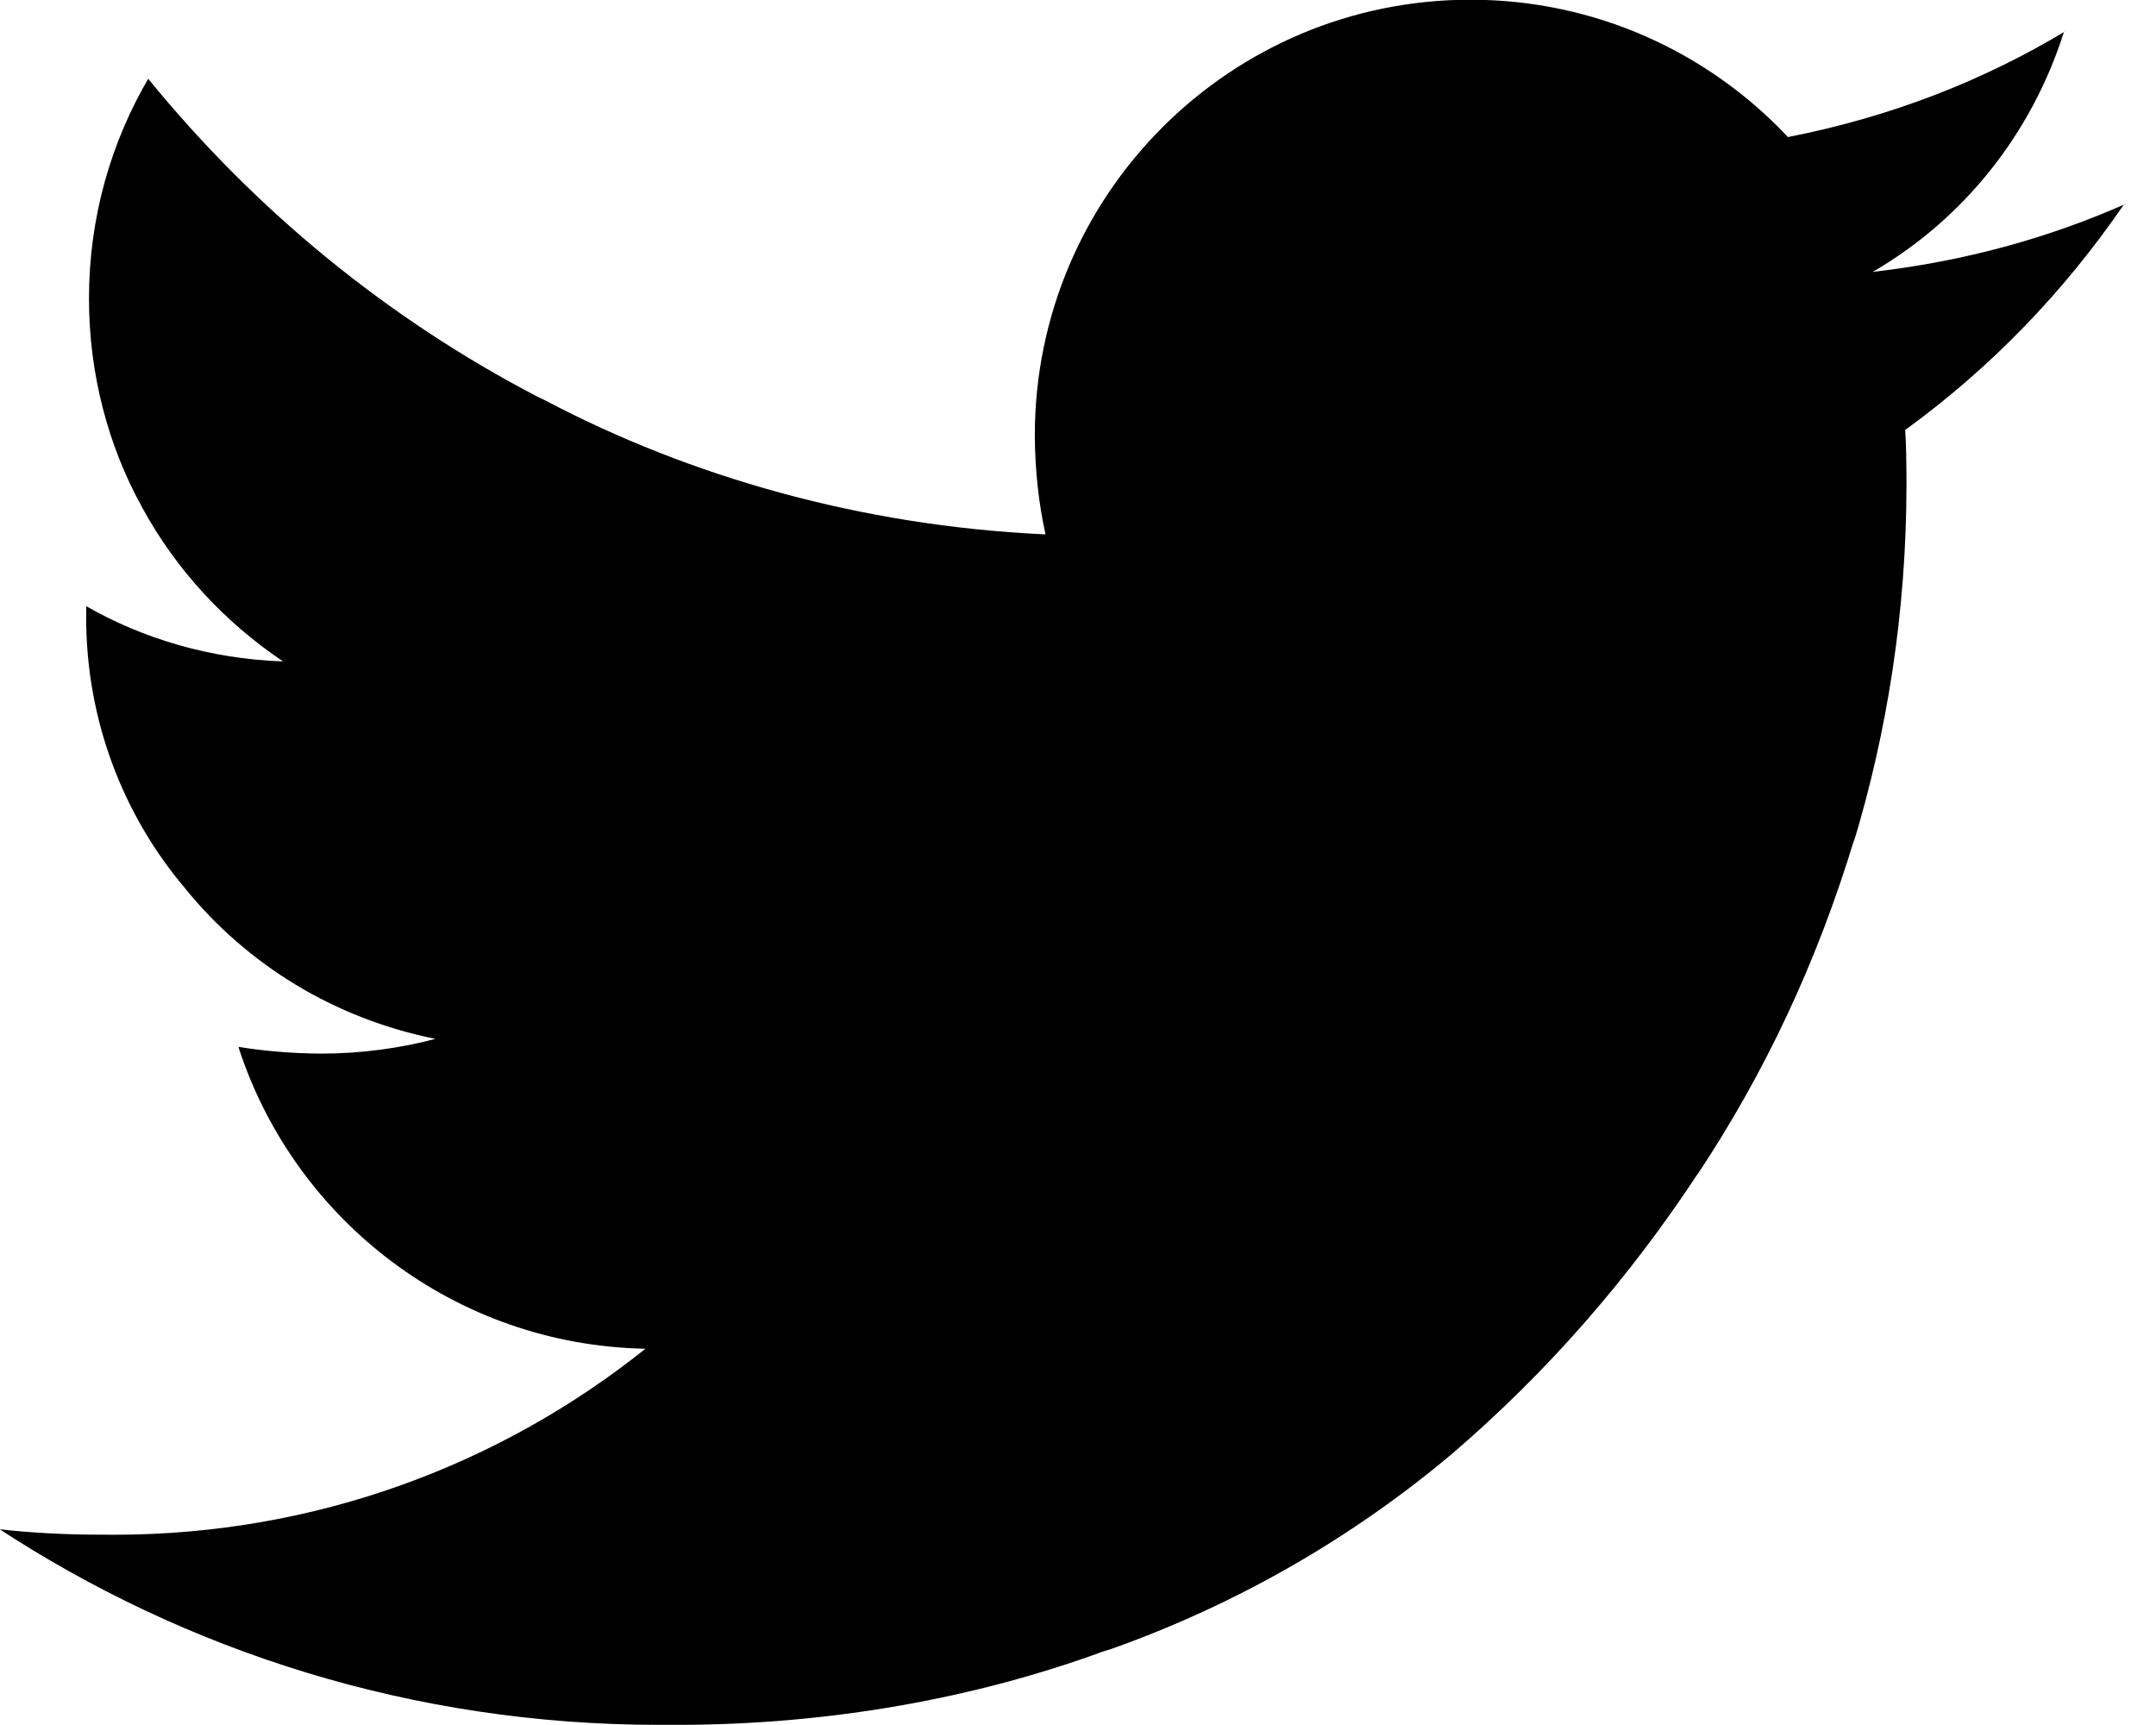
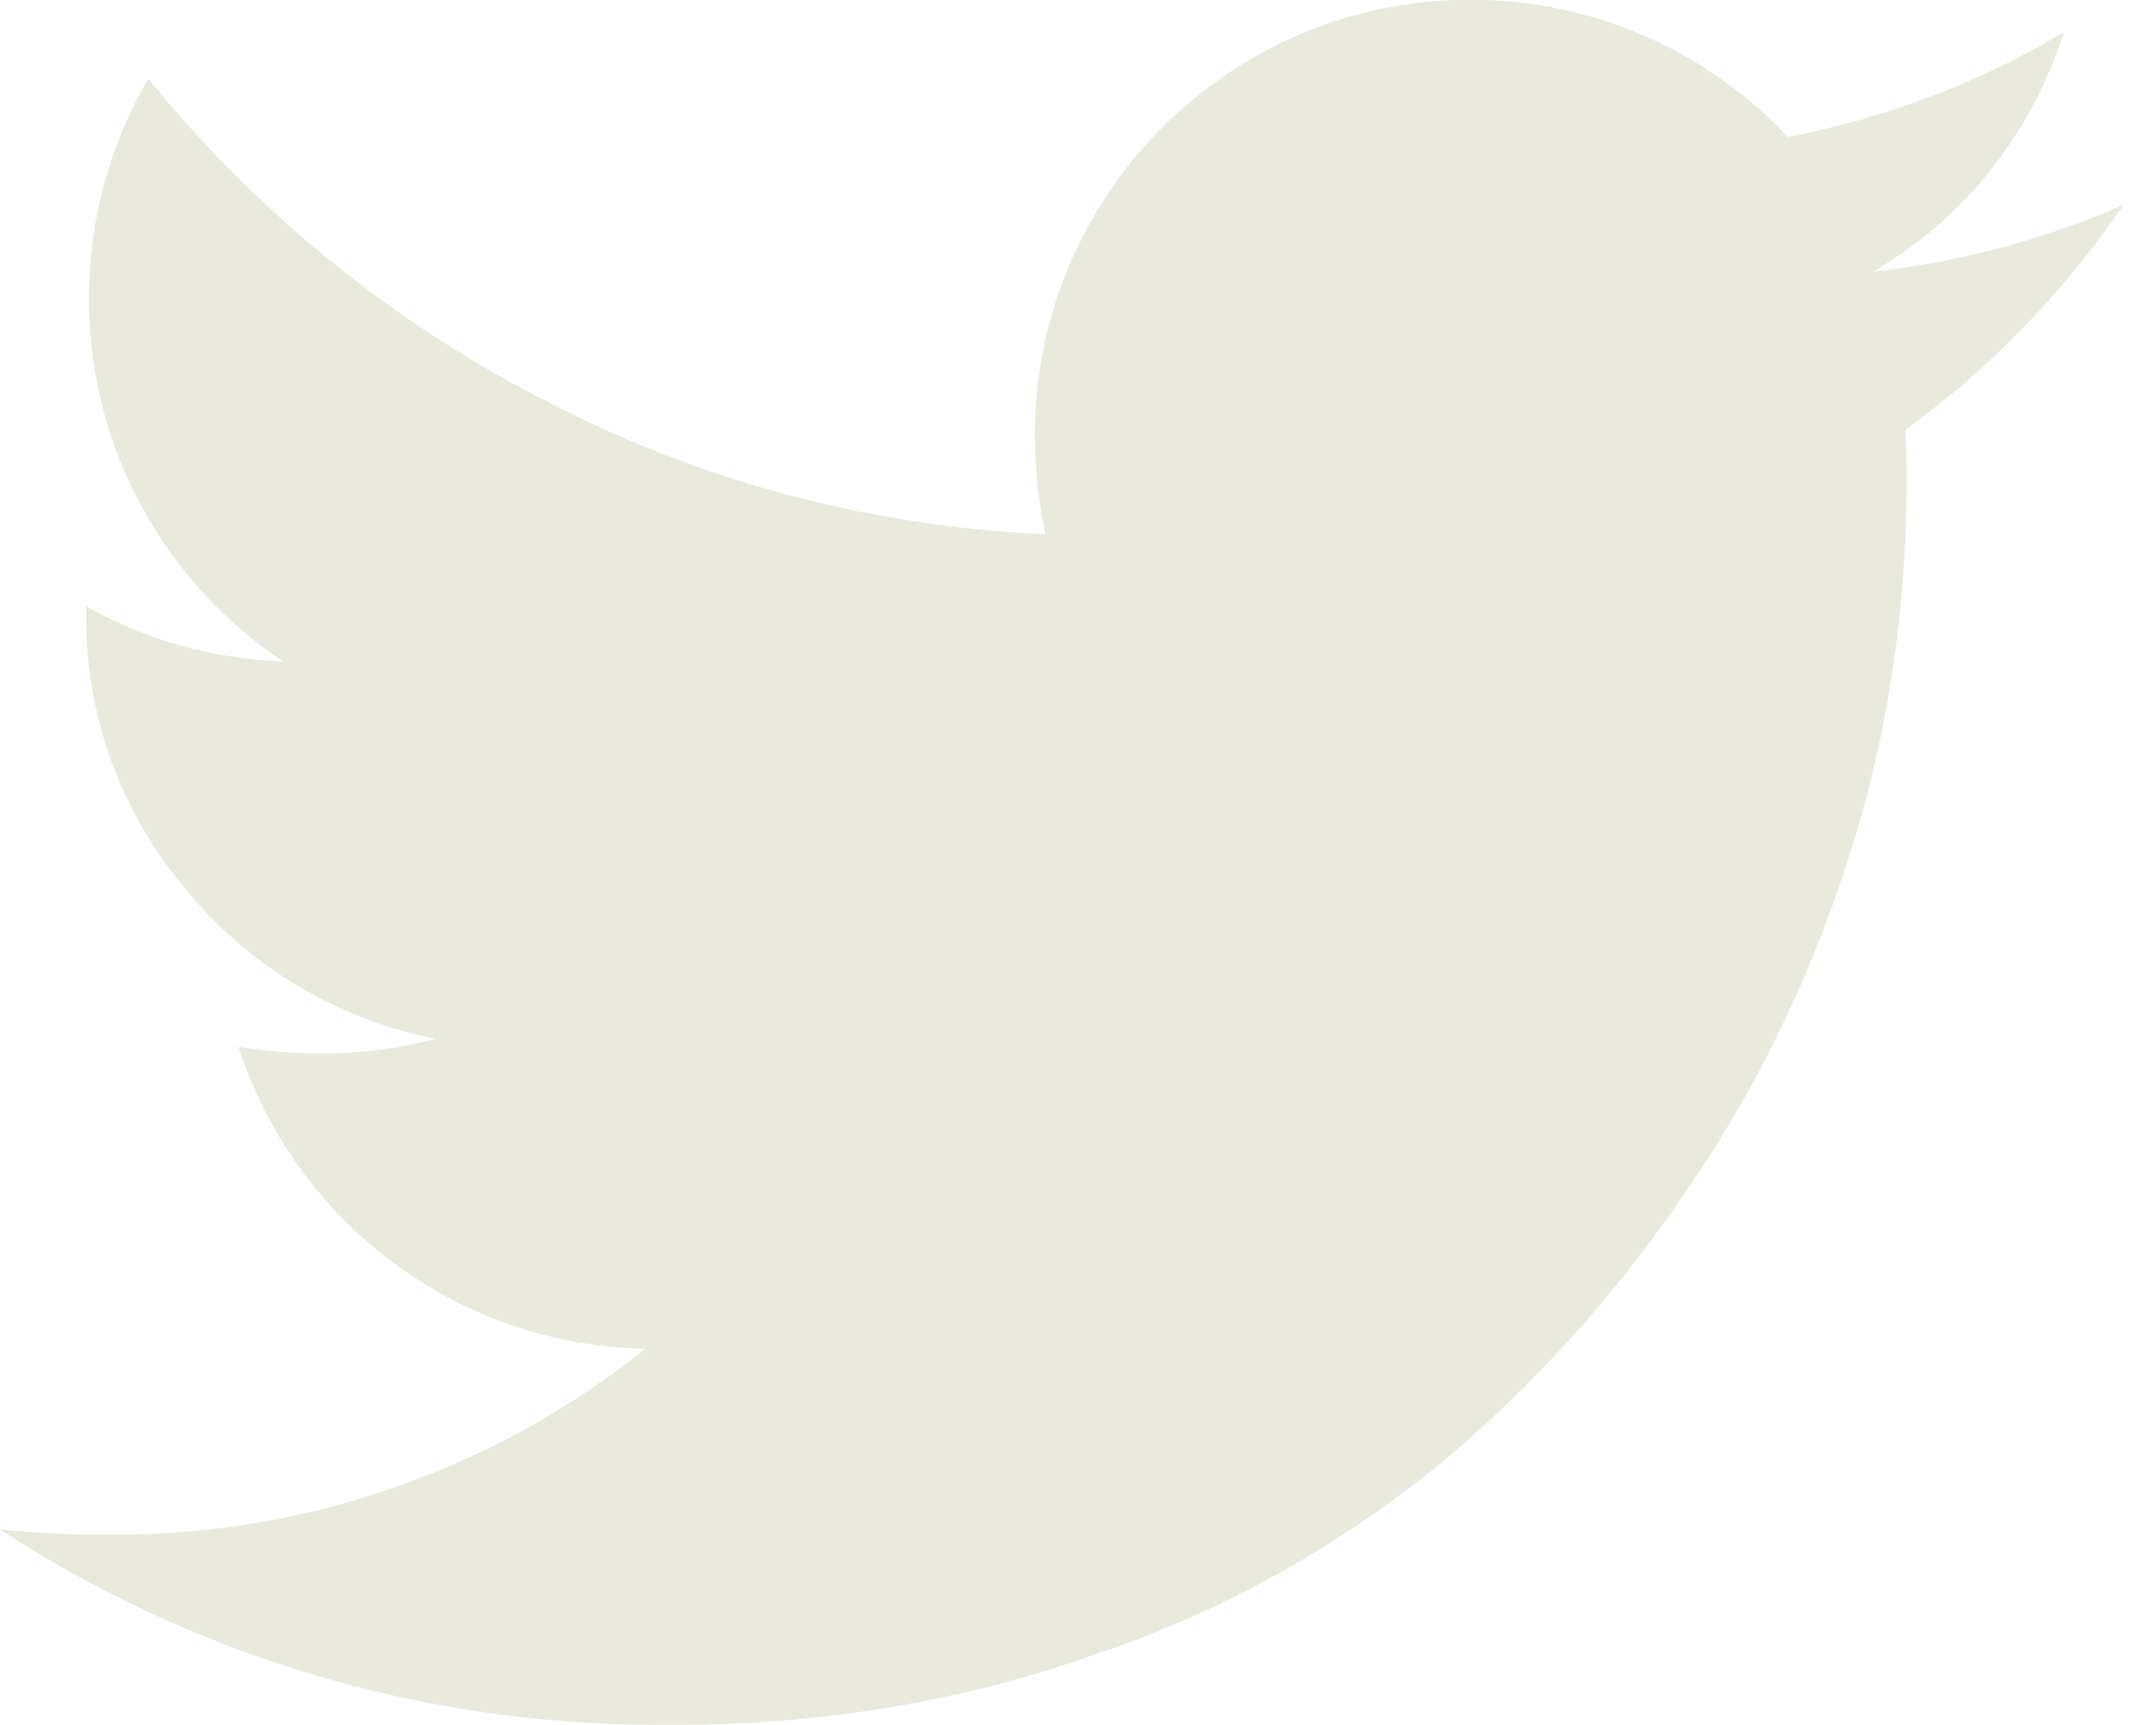
<svg xmlns="http://www.w3.org/2000/svg" viewBox="0 0 30 24" width="30px" height="24px">
-   <path d="m29.55 2.85c-.841 1.224-1.848 2.26-3.004 3.106l-.036.025q.018.262.018.787c-.004 1.736-.264 3.41-.745 4.987l.032-.122c-.534 1.773-1.272 3.32-2.206 4.724l.04-.065c-.989 1.509-2.132 2.808-3.435 3.927l-.024.02c-1.372 1.153-2.978 2.083-4.73 2.704l-.108.033c-1.765.648-3.803 1.022-5.928 1.022-.045 0-.09 0-.134 0h.007c-.038 0-.082 0-.127 0-3.41 0-6.584-1.015-9.234-2.76l.063.039c.419.048.904.075 1.396.075h.07-.004c.037 0 .082.001.126.001 2.807 0 5.386-.975 7.417-2.606l-.023.018c-2.639-.05-4.861-1.777-5.65-4.157l-.012-.043c.342.057.738.091 1.141.094h.003c.567 0 1.116-.075 1.637-.216l-.044.01c-1.412-.284-2.615-1.034-3.47-2.08l-.008-.011c-.858-1.011-1.379-2.331-1.379-3.773 0-.028 0-.056.001-.084v.004-.075c.788.452 1.726.732 2.727.768h.011c-.822-.553-1.487-1.279-1.953-2.129l-.016-.031c-.46-.835-.731-1.83-.731-2.889 0-1.126.306-2.18.84-3.084l-.015.028c1.5 1.839 3.337 3.341 5.425 4.427l.095.045c2.022 1.067 4.402 1.743 6.927 1.864l.038.001c-.093-.415-.147-.892-.149-1.382v-.001c.004-3.345 2.717-6.055 6.062-6.055 1.74 0 3.309.733 4.415 1.908l.003.003c1.448-.284 2.735-.792 3.893-1.492l-.053.03c-.455 1.431-1.4 2.596-2.635 3.323l-.028.015c1.294-.148 2.475-.479 3.569-.967l-.077.031z" />
+   <path fill="hsla(60, 21%, 89%, 1)" d="m29.55 2.85c-.841 1.224-1.848 2.26-3.004 3.106l-.036.025q.018.262.018.787c-.004 1.736-.264 3.41-.745 4.987l.032-.122c-.534 1.773-1.272 3.32-2.206 4.724l.04-.065c-.989 1.509-2.132 2.808-3.435 3.927l-.024.02c-1.372 1.153-2.978 2.083-4.73 2.704l-.108.033c-1.765.648-3.803 1.022-5.928 1.022-.045 0-.09 0-.134 0h.007c-.038 0-.082 0-.127 0-3.41 0-6.584-1.015-9.234-2.76l.063.039c.419.048.904.075 1.396.075h.07-.004c.037 0 .082.001.126.001 2.807 0 5.386-.975 7.417-2.606l-.023.018c-2.639-.05-4.861-1.777-5.65-4.157l-.012-.043c.342.057.738.091 1.141.094h.003c.567 0 1.116-.075 1.637-.216l-.044.01c-1.412-.284-2.615-1.034-3.47-2.08l-.008-.011c-.858-1.011-1.379-2.331-1.379-3.773 0-.028 0-.056.001-.084v.004-.075c.788.452 1.726.732 2.727.768h.011c-.822-.553-1.487-1.279-1.953-2.129l-.016-.031c-.46-.835-.731-1.83-.731-2.889 0-1.126.306-2.18.84-3.084l-.015.028c1.5 1.839 3.337 3.341 5.425 4.427l.095.045c2.022 1.067 4.402 1.743 6.927 1.864l.038.001c-.093-.415-.147-.892-.149-1.382v-.001c.004-3.345 2.717-6.055 6.062-6.055 1.74 0 3.309.733 4.415 1.908l.003.003c1.448-.284 2.735-.792 3.893-1.492l-.053.03c-.455 1.431-1.4 2.596-2.635 3.323l-.028.015c1.294-.148 2.475-.479 3.569-.967l-.077.031z" />
</svg>
